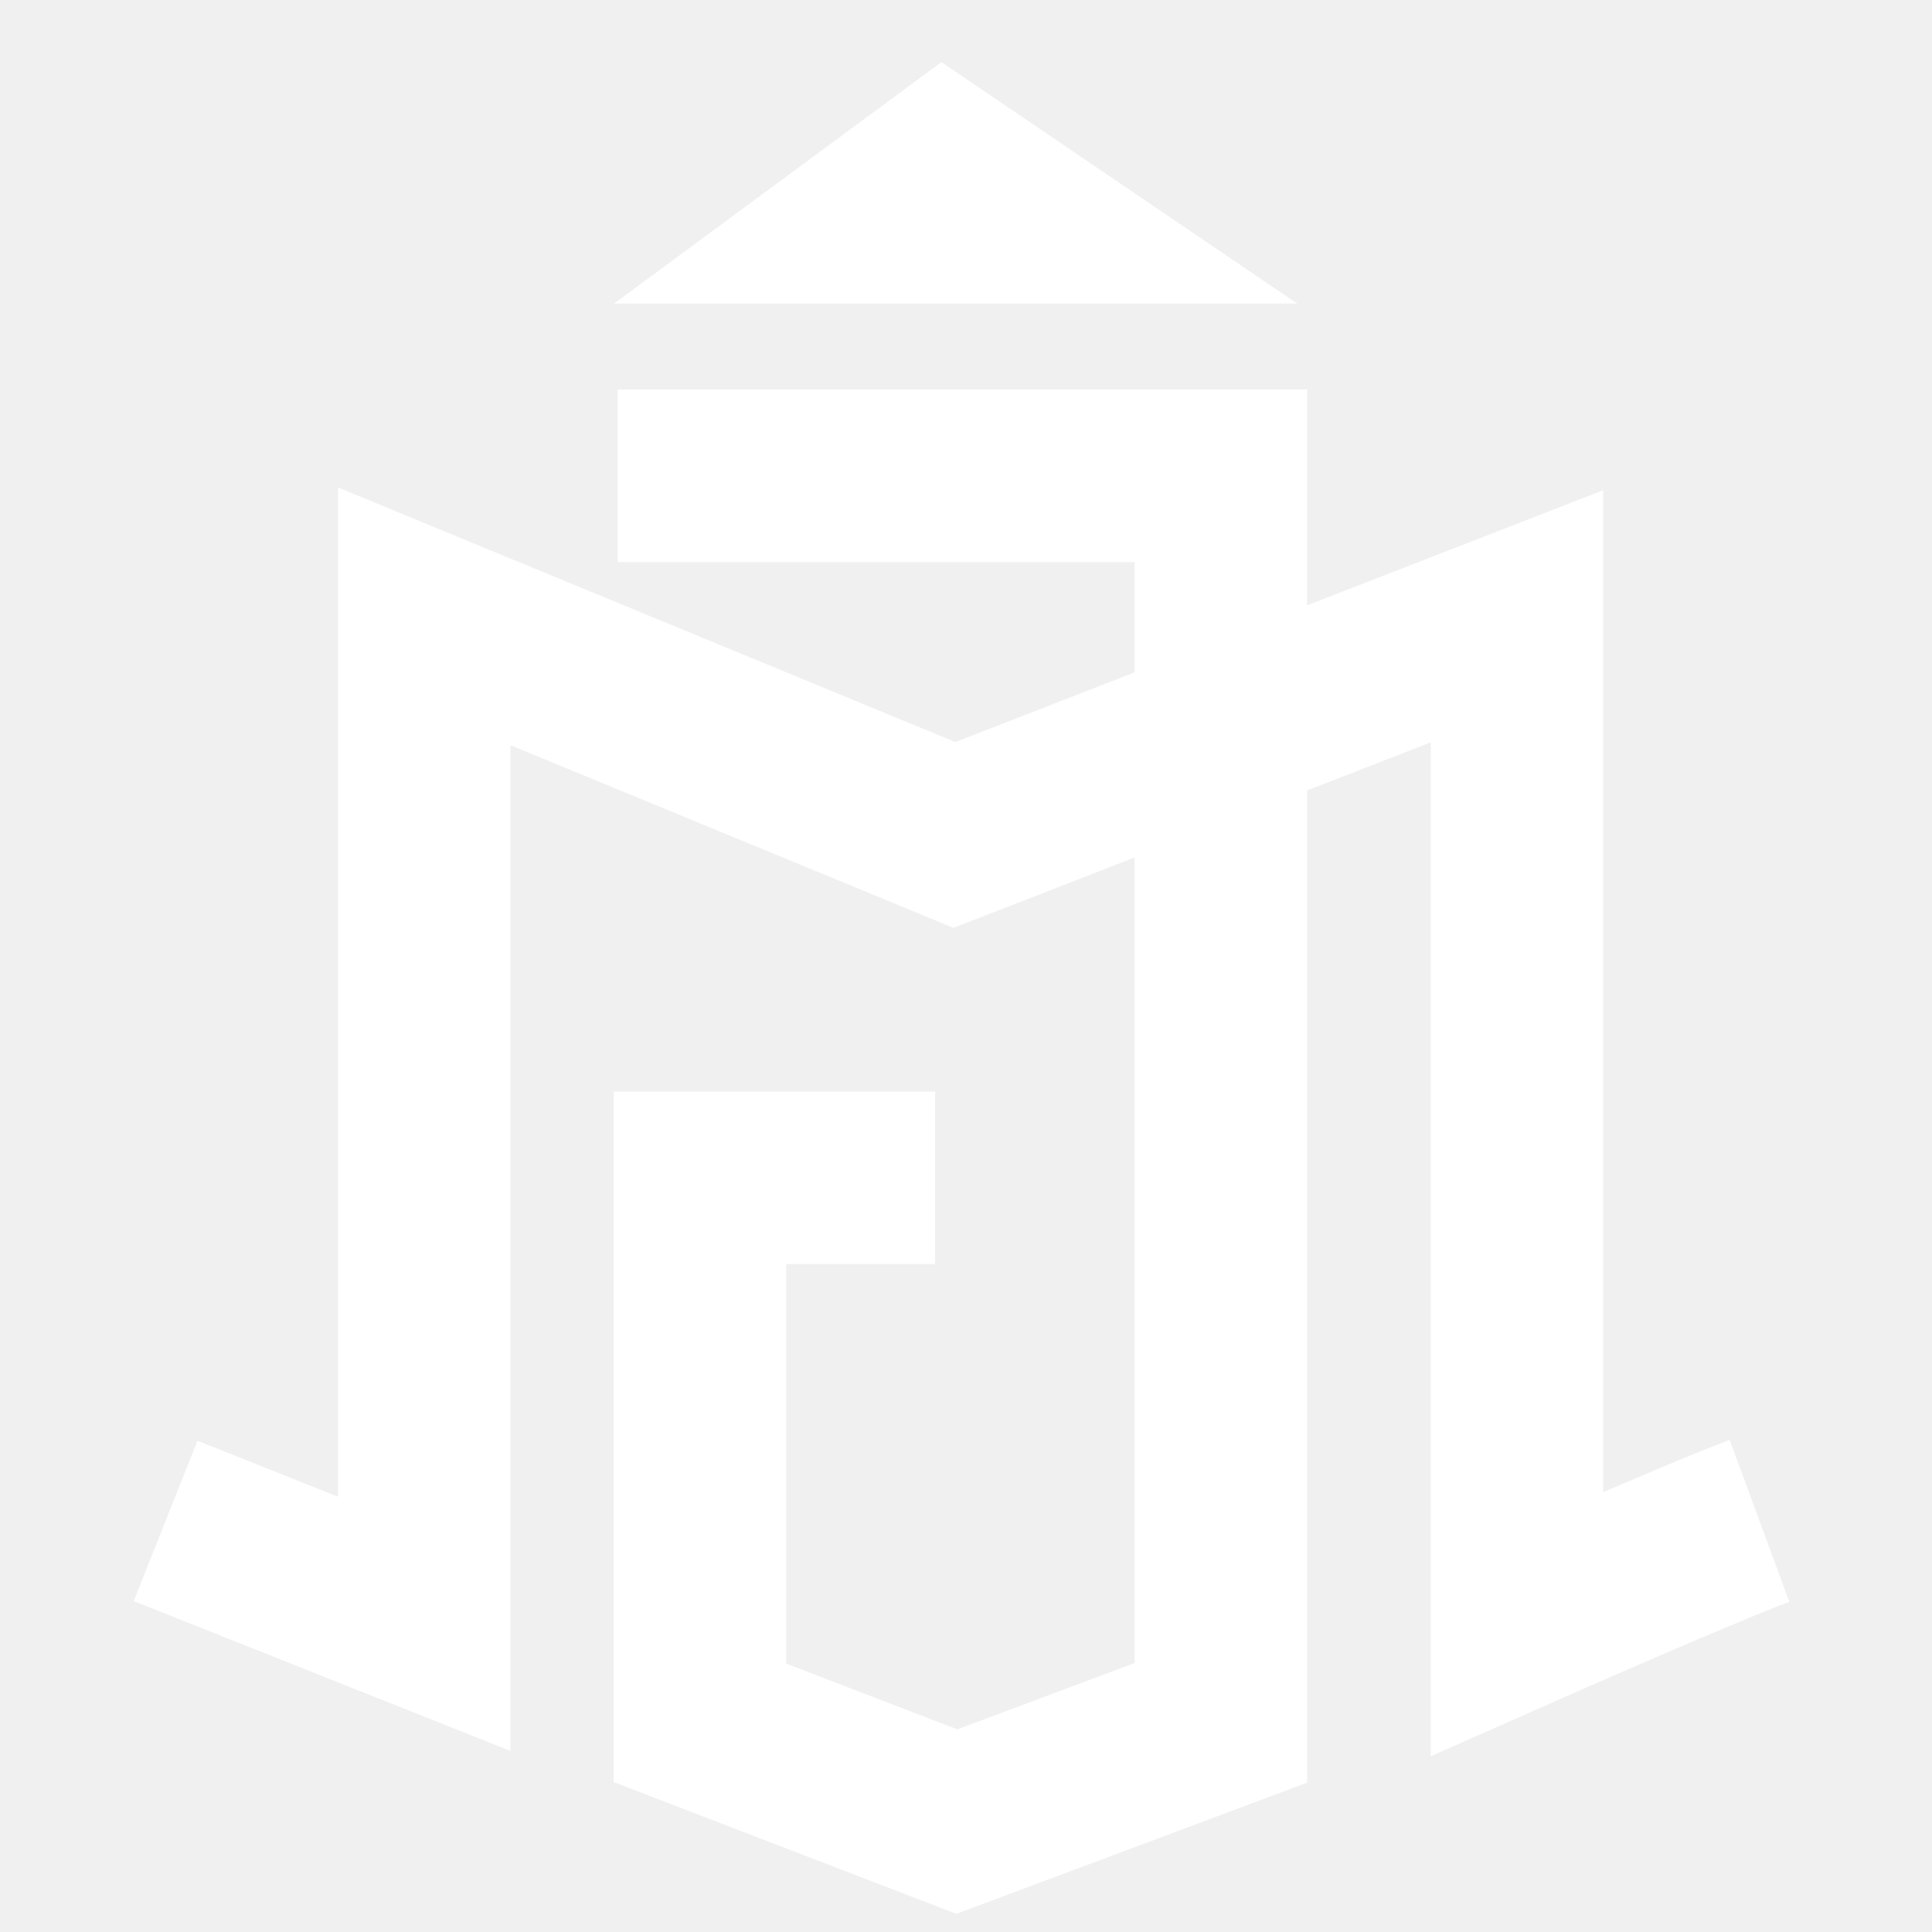
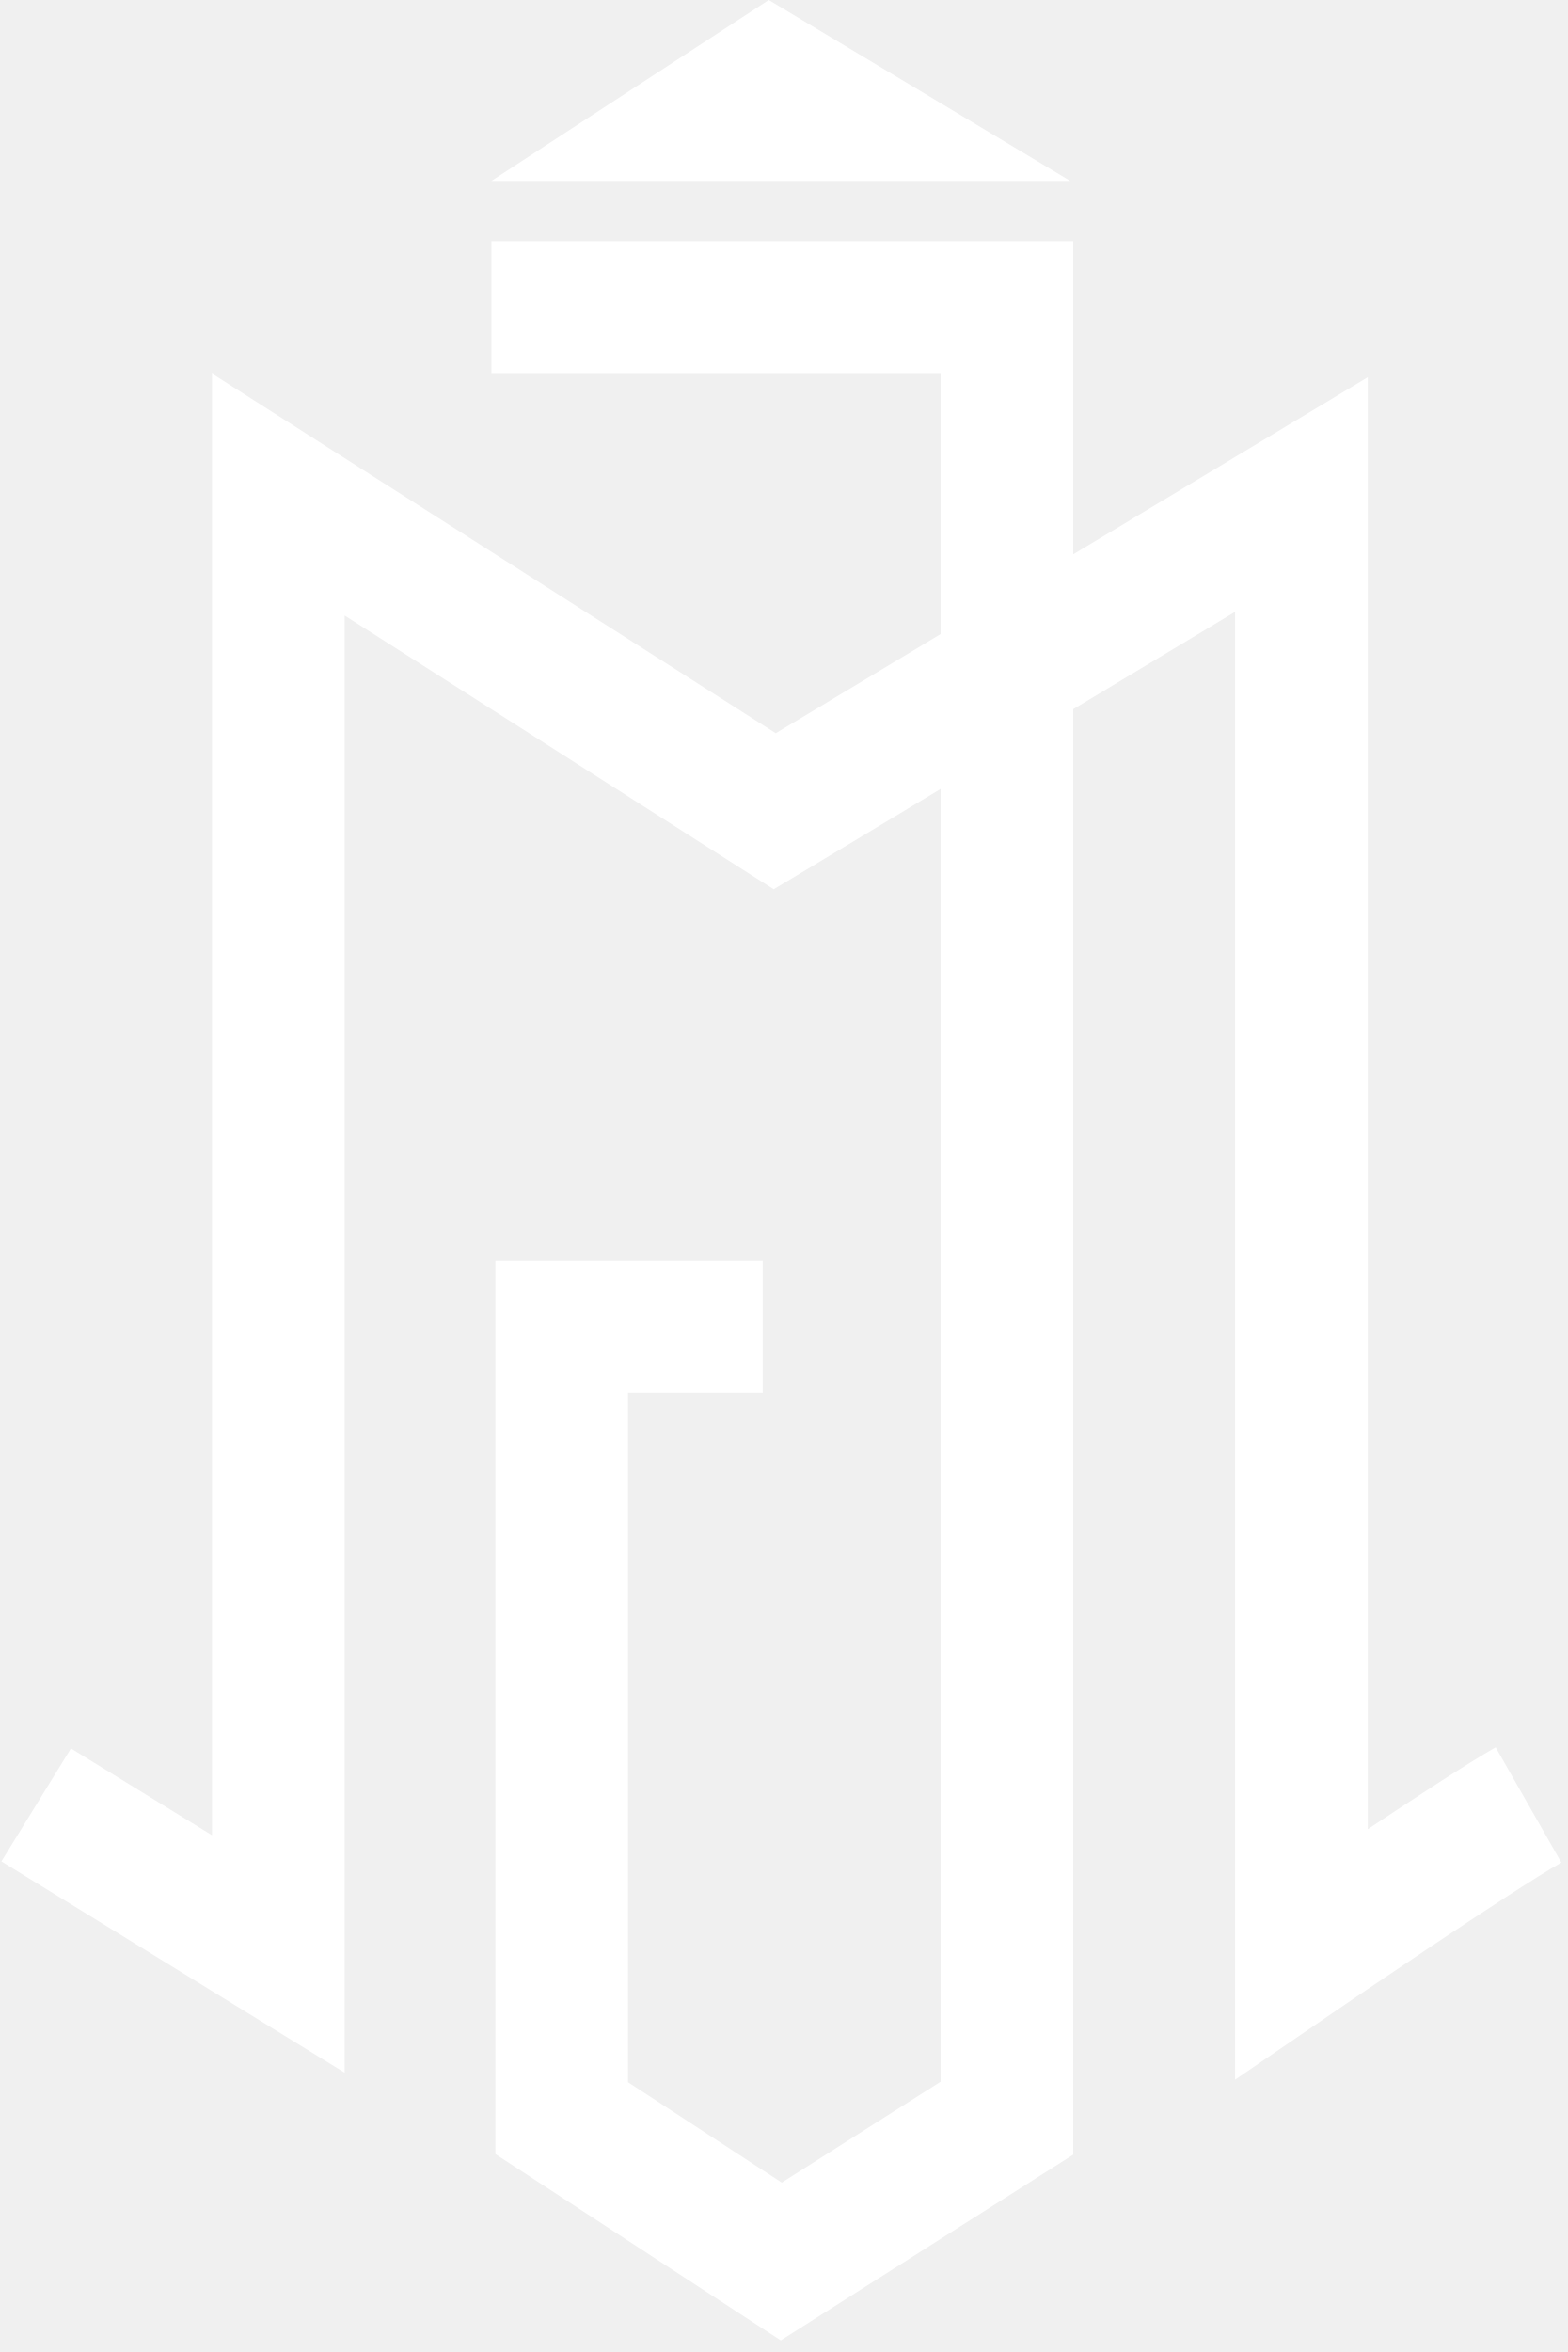
- <svg xmlns="http://www.w3.org/2000/svg" width="280" height="280" fill="none">
-   <path stroke="#fff" stroke-width="25" d="m24 220.423 37.483 14.912V89.321l76.841 31.688 81.526-31.688v146.014s26.716-11.806 35.15-14.912" />
-   <path stroke="#fff" stroke-width="25" d="M89.517 68.962H176.938v180.724L138.672 264l-37.232-14.314v-78.991h34.088" />
-   <path fill="#fff" d="M188 44H89l47.438-35L188 44Z" />
+ <svg xmlns="http://www.w3.org/2000/svg" width="130" height="195" fill="none">
+   <path fill="#fff" d="m89 45.957 24.42-14.682v120.383c3.899-2.598 8.307-5.483 10.607-6.794l5.446 9.557c-2.052 1.169-6.579 4.134-10.778 6.939a1060.365 1060.365 0 0 0-5.383 3.623c-.702.476-1.275.867-1.672 1.137a63.056 63.056 0 0 0-.578.394l-.029.02a.092.092 0 0 1-.008.005l-.002.001-8.603 5.882V50.725L89 58.793v119.84l-24.254 15.409-23.666-15.454V104.5h22.17v11H52.08v57.133l12.748 8.324L78 172.589V65.407L64.16 73.73 28.58 51.03v120.812l-8.383-5.158-.003-.003a.04.04 0 0 0-.01-.006l-.037-.023-.147-.091-.563-.345-2.024-1.246-6.314-3.886-10.982-6.759 5.766-9.368 10.981 6.759.716.44V30.967L64.33 60.79 78 52.57V31H40.75V20H89v25.957ZM88.75 15h-48l23-15 25 15Z" />
</svg>
